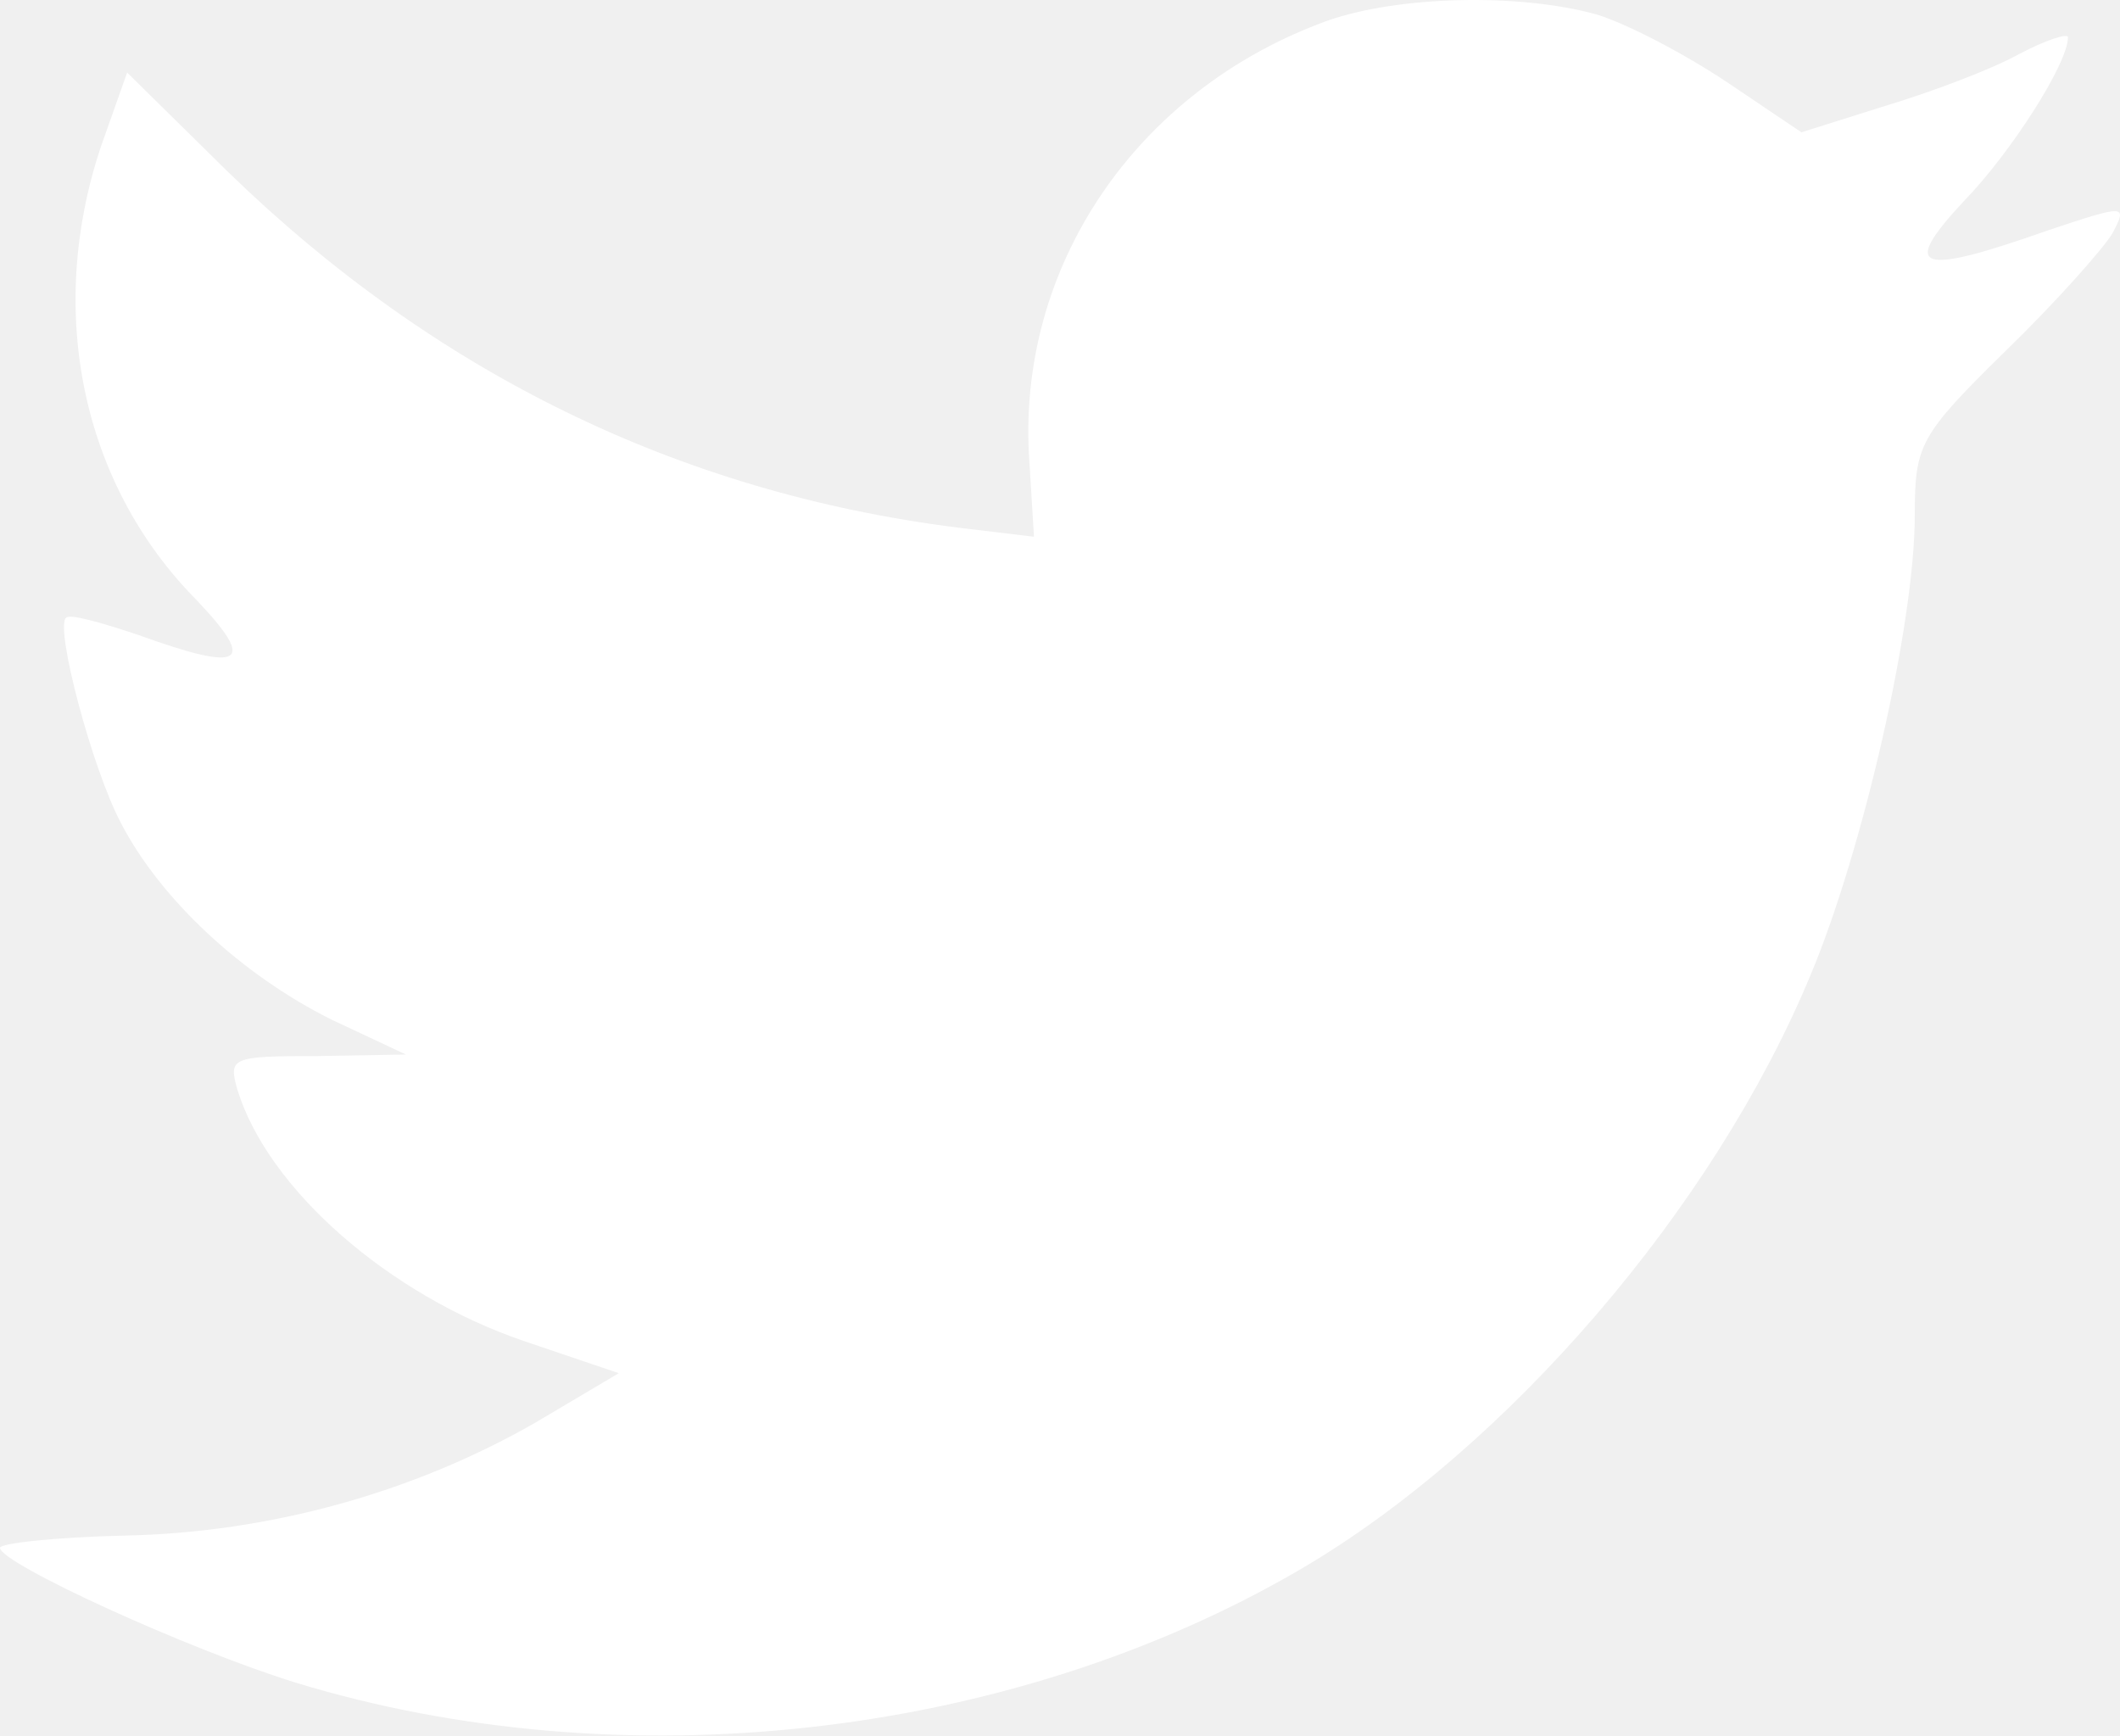
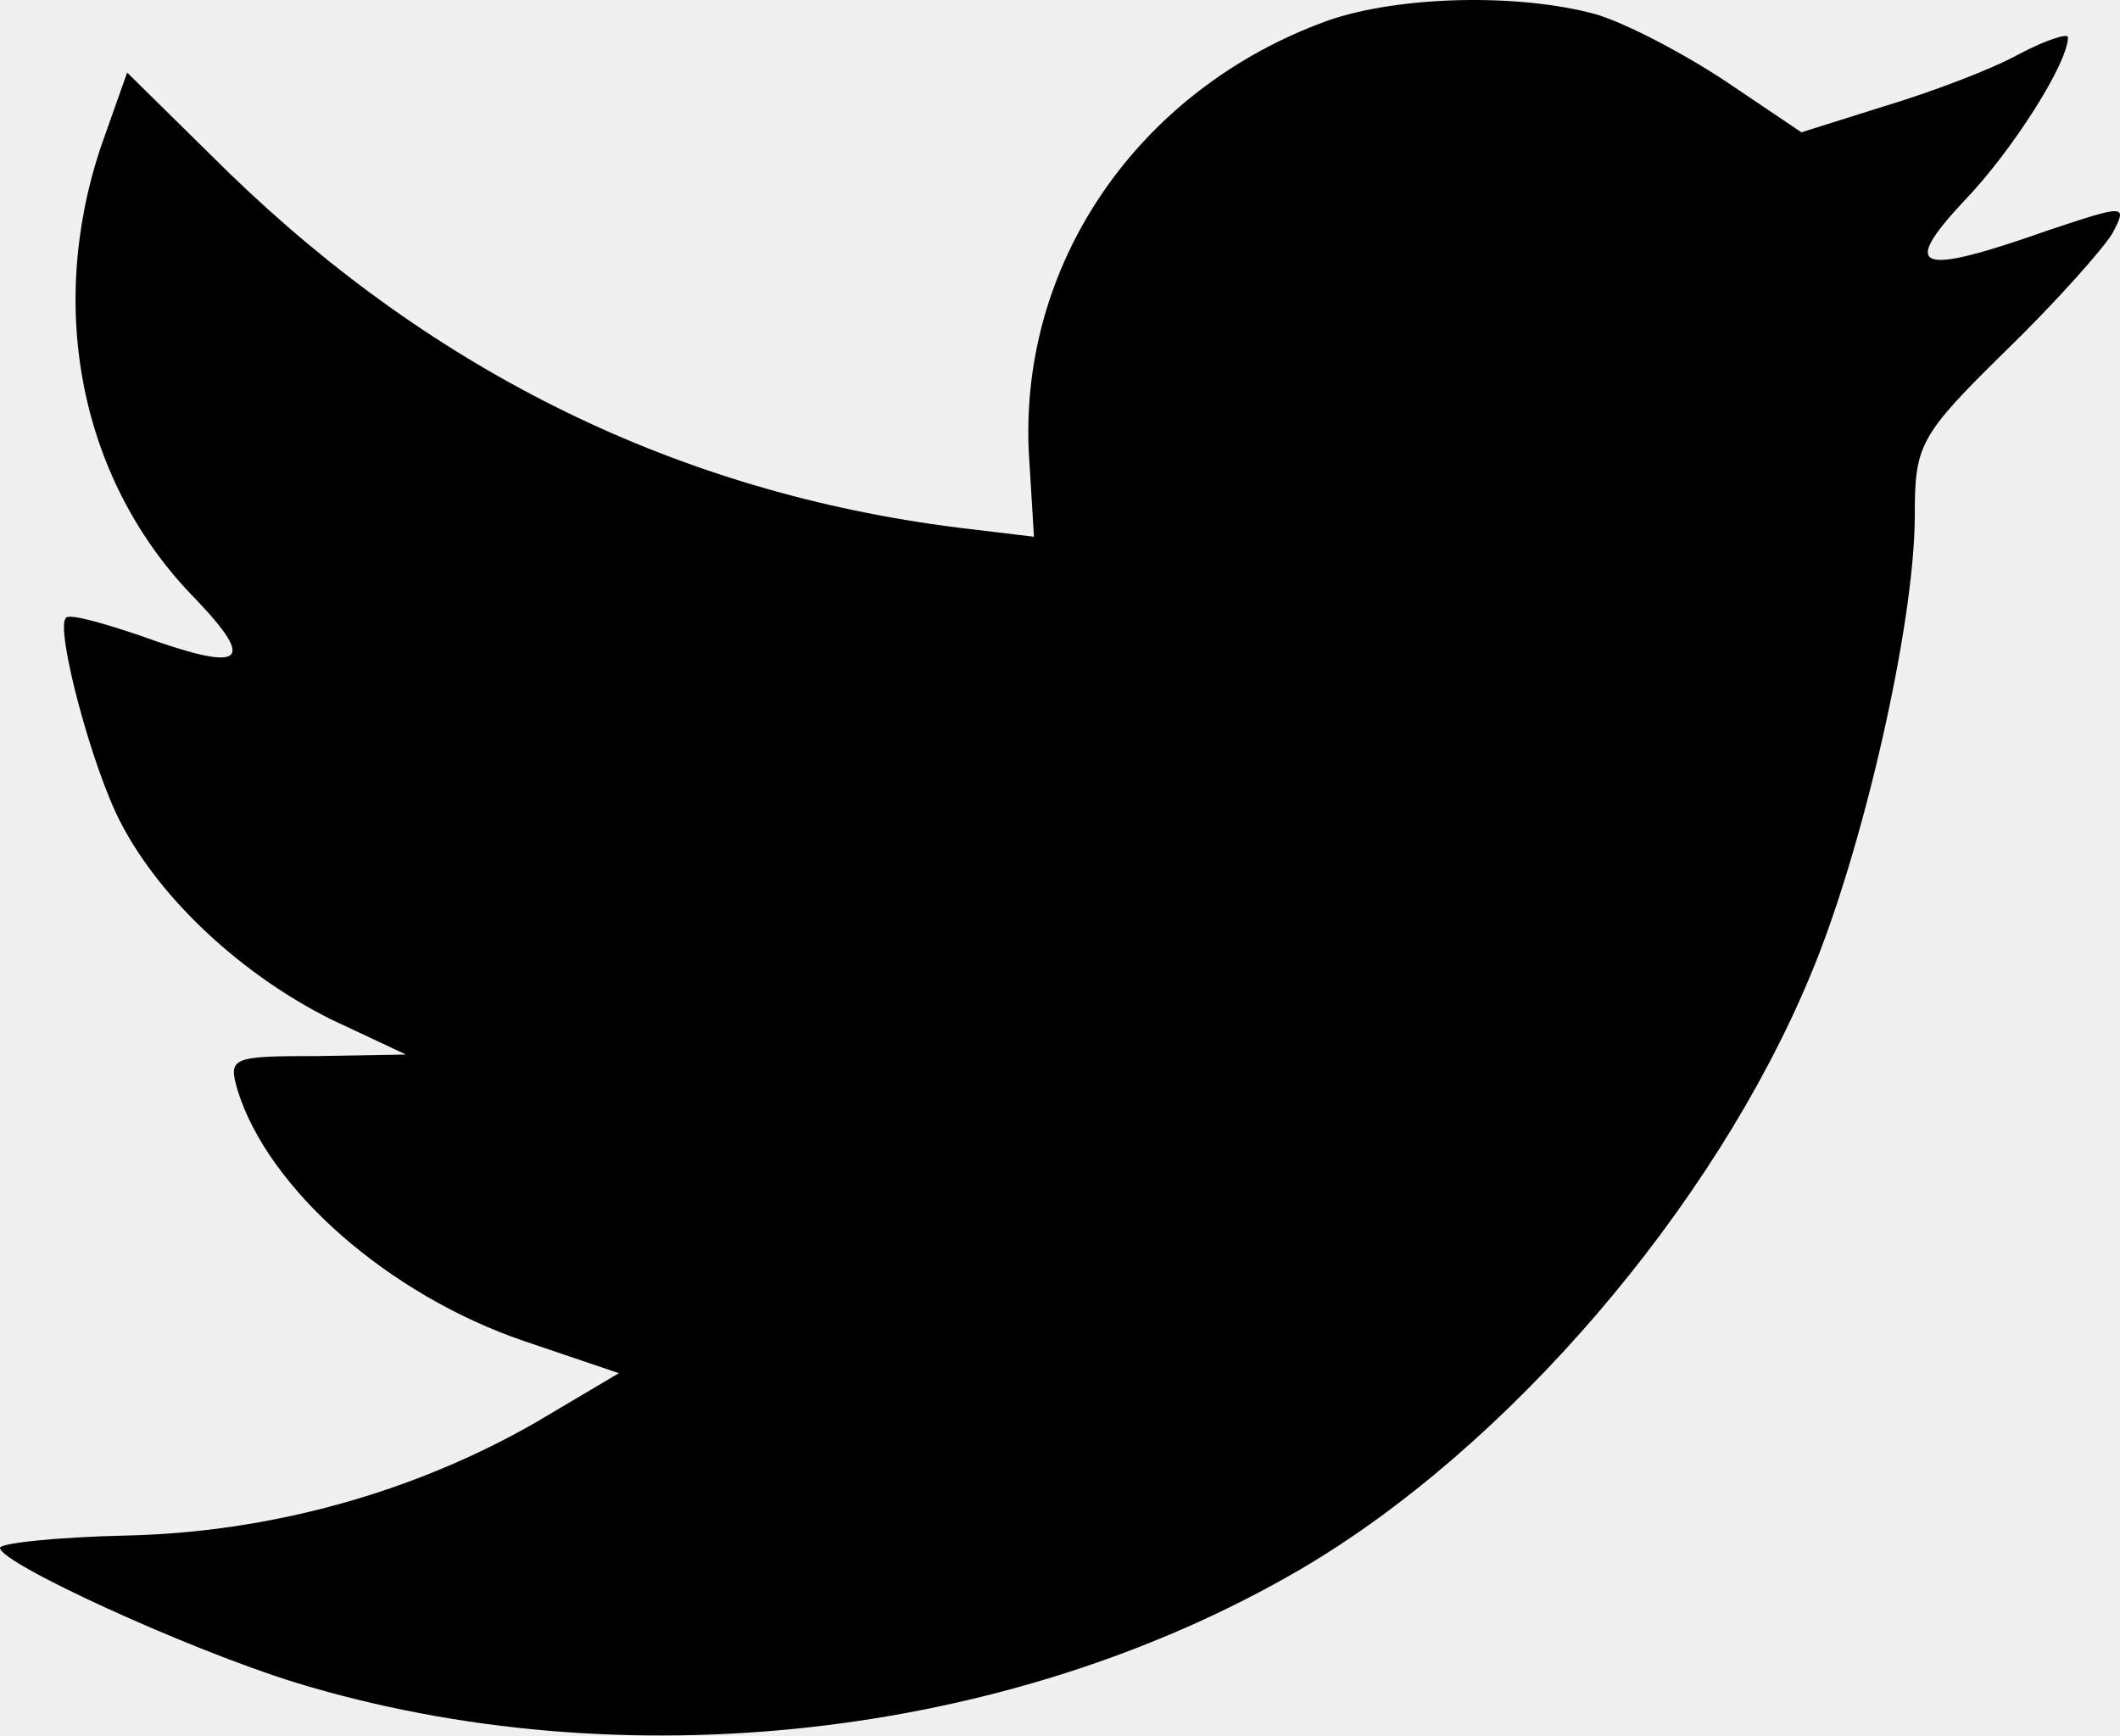
<svg xmlns="http://www.w3.org/2000/svg" version="1.1" id="svg2" x="0px" y="0px" width="172.997px" height="141.609px" viewBox="0 0 172.997 141.609" enable-background="new 0 0 172.997 141.609" xml:space="preserve">
  <g id="layer1" transform="translate(-282.0728,-395.8433)">
    <g id="g2989" transform="matrix(0.125,0,0,-0.125,280.8228,538.2636)">
-       <path id="path2991" fill="#FFFFFF" d="M877.004,1125.999c-125-45-204.004-161-195.004-288l3-49    l-50,6c-182,23-341,101-476,232l-66,65l-17-48c-36-107-13-220,62-296c40-42,31-48-38-23c-24,8-45,14-47,11c-7-7,17-98,36-134    c26-49.996,79-98.996,137-127.996l49-23l-58-1c-56,0-58-1-52-22c20-65,99-134,187-164l62-21l-54-32c-80-46-174-72-268-74    c-45-1-82-5-82-8c0-10,122-66,193-88c213-65,466-37,656.004,74c135,79,270,236,333,388c34,80.996,68,228.996,68,299.996    c0,46,3,52,59,107c33,32,64,67,70,77c10,19,9,19-42,2c-85-30-97-26-55,19c31,32,68,90,68,107c0,3-15-2-32-11c-18-10-58-25-88-34    l-54-17l-49,33c-27,18-65,38-85,44C1001.004,1143.999,923.004,1141.999,877.004,1125.999z" />
+       <path id="path2991" d="M877.004,1125.997c-125-45-204.004-161-195.004-288l3-49l-50,6    c-182,23-341,101-476,232l-66,65l-17-48c-36-107-13-220,62-296c40-42,31-48-38-23c-24,8-45,14-47,11c-7-7,17-98,36-134    c26-49.992,79-98.992,137-127.992l49-23l-58-1c-56,0-58-1-52-22c20-65,99-134,187-164l62-21l-54-32c-80-46-174-72-268-74    c-45-1-82-5-82-8c0-10,122-66,193-88c213-65,466-37,656.004,74c135,79,270,236,333,388c34,80.992,68,228.992,68,299.992    c0,46,3,52,59,107c33,32,64,67,70,77c10,19,9,19-42,2c-85-30-97-26-55,19c31,32,68,90,68,107c0,3-15-2-32-11c-18-10-58-25-88-34    l-54-17l-49,33c-27,18-65,38-85,44C1001.004,1143.997,923.004,1141.997,877.004,1125.997z" />
    </g>
  </g>
</svg>
